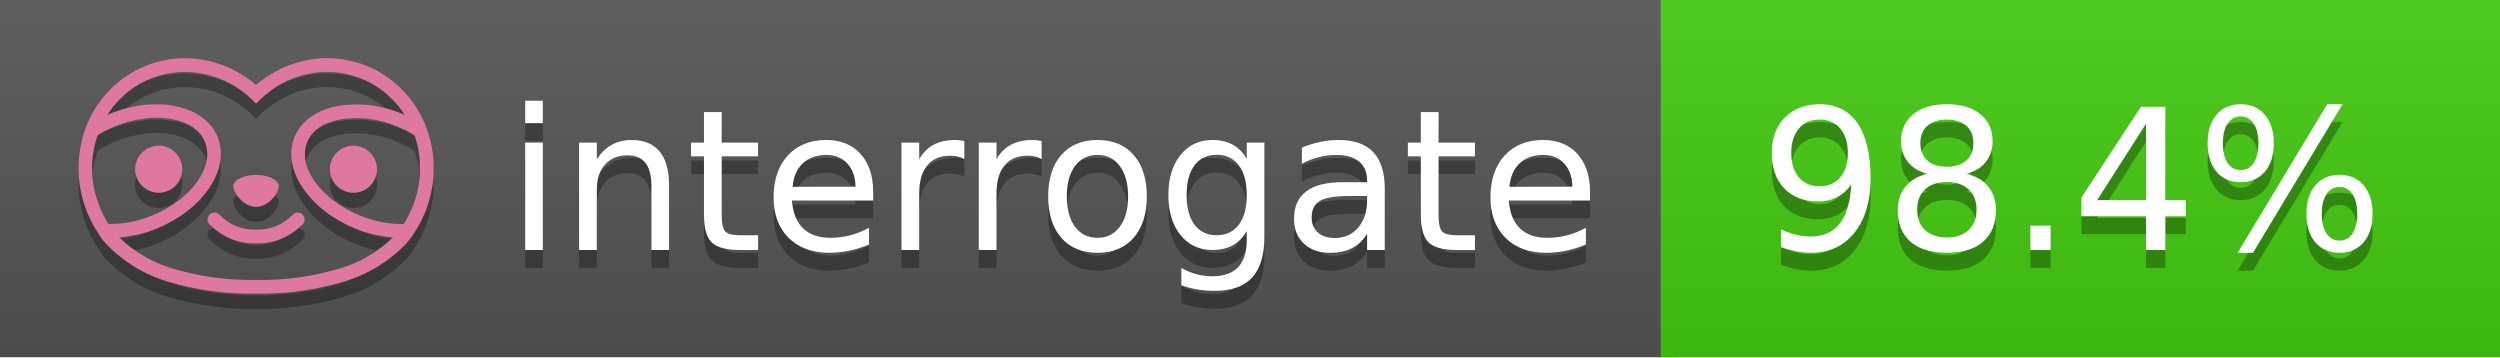
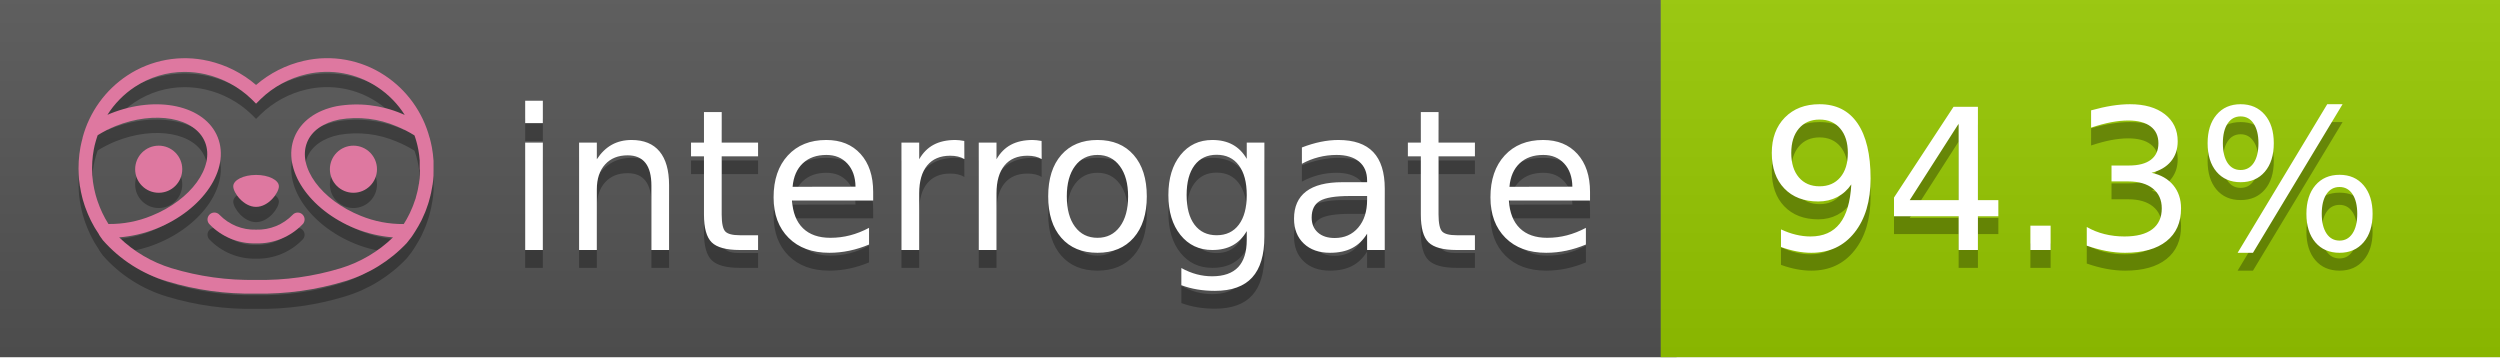
<svg xmlns="http://www.w3.org/2000/svg" width="140" height="20" viewBox="0 0 140 20" version="1.1" xml:space="preserve" style="fill-rule:evenodd;clip-rule:evenodd;stroke-linejoin:round;stroke-miterlimit:2;">
  <g transform="matrix(1,0,0,1,22,0)">
    <g id="backgrounds" transform="matrix(1.32789,0,0,1,-22.3892,0)">
      <rect x="0" y="0" width="71" height="20" style="fill:rgb(85,85,85);" />
    </g>
-     <rect x="71" y="0" width="47" height="20" data-interrogate="color" style="fill:#4c1" />
+     <rect x="71" y="0" width="47" height="20" data-interrogate="color" style="fill:#97CA00" />
    <g transform="matrix(1.19746,0,0,1,-22.3744,-4.85723e-16)">
      <rect x="0" y="0" width="118" height="20" style="fill:url(#_Linear1);" />
    </g>
  </g>
  <g fill="#fff" text-anchor="middle" font-family="DejaVu Sans,Verdana,Geneva,sans-serif" font-size="110">
    <text x="590" y="150" fill="#010101" fill-opacity=".3" transform="scale(.1)" textLength="610">interrogate</text>
    <text x="590" y="140" transform="scale(.1)" textLength="610">interrogate</text>
-     <text x="1160" y="150" fill="#010101" fill-opacity=".3" transform="scale(.1)" textLength="370" data-interrogate="result">98.4%</text>
-     <text x="1160" y="140" transform="scale(.1)" textLength="370" data-interrogate="result">98.4%</text>
+     <text x="1160" y="150" fill="#010101" fill-opacity=".3" transform="scale(.1)" textLength="370" data-interrogate="result">94.3%</text>
+     <text x="1160" y="140" transform="scale(.1)" textLength="370" data-interrogate="result">94.3%</text>
  </g>
  <g id="logo-shadow" transform="matrix(0.854876,0,0,0.854876,-6.73514,1.732)">
    <g transform="matrix(0.299012,0,0,0.299012,9.70229,-6.68582)">
      <path d="M50,64.25C52.76,64.25 55,61.13 55,59.75C55,58.37 52.76,57.25 50,57.25C47.24,57.25 45,58.37 45,59.75C45,61.13 47.24,64.25 50,64.25Z" style="fill:rgb(1,1,1);fill-opacity:0.3;fill-rule:nonzero;" />
    </g>
    <g transform="matrix(0.299012,0,0,0.299012,9.70229,-6.68582)">
      <path d="M88,49.05C86.506,43.475 83.018,38.638 78.2,35.46C72.969,32.002 66.539,30.844 60.43,32.26C56.576,33.145 52.995,34.958 50,37.54C46.998,34.958 43.411,33.149 39.55,32.27C33.441,30.853 27.011,32.011 21.78,35.47C16.97,38.652 13.489,43.489 12,49.06L12,49.13C11.82,49.79 11.66,50.46 11.53,51.13C11.146,53.207 11.021,55.323 11.16,57.43C11.16,58.03 11.26,58.63 11.34,59.23C11.34,59.51 11.43,59.79 11.48,60.07C11.53,60.35 11.58,60.68 11.64,60.98C11.7,61.28 11.8,61.69 11.89,62.05C11.98,62.41 11.99,62.47 12.05,62.68C12.16,63.07 12.28,63.46 12.41,63.84L12.58,64.34C12.72,64.74 12.88,65.14 13.04,65.53L13.23,65.98C13.403,66.373 13.583,66.767 13.77,67.16L13.99,67.59C14.19,67.97 14.39,68.35 14.61,68.73L14.87,69.15C15.1,69.52 15.33,69.89 15.58,70.26L15.58,70.32L15.99,70.93C16.14,71.14 16.29,71.36 16.45,71.57C20.206,75.83 25.086,78.95 30.53,80.57C36.839,82.48 43.41,83.385 50,83.25C56.599,83.374 63.177,82.456 69.49,80.53C74.644,78.978 79.303,76.102 83,72.19C83.34,71.78 83.65,71.35 84,70.92L84.18,70.66L84.33,70.44L84.41,70.32C84.55,70.12 84.67,69.9 84.81,69.7C85.07,69.3 85.32,68.89 85.55,68.48C85.78,68.07 86.02,67.65 86.23,67.22C86.31,67.05 86.39,66.88 86.47,66.7C86.67,66.28 86.85,65.87 87.03,65.44L87.23,64.92C87.397,64.487 87.55,64.05 87.69,63.61L87.85,63.09C87.98,62.64 88.1,62.19 88.21,61.74C88.21,61.57 88.3,61.39 88.33,61.22C88.43,60.75 88.52,60.22 88.6,59.79C88.6,59.64 88.66,59.49 88.68,59.33C88.77,58.71 88.84,58.08 88.88,57.45L88.88,54.17C88.817,53.164 88.693,52.162 88.51,51.17C88.38,50.5 88.23,49.84 88.05,49.17L88,49.05ZM85.89,56.44L85.89,57.23C85.89,57.78 85.79,58.32 85.72,58.86C85.72,59.01 85.72,59.15 85.65,59.3C85.59,59.7 85.51,60.11 85.43,60.51L85.32,60.99C85.23,61.38 85.12,61.77 85.01,62.16C85.01,62.31 84.93,62.46 84.88,62.6C84.74,63.04 84.59,63.47 84.42,63.9L84.27,64.28C84.1,64.71 83.91,65.14 83.71,65.56C83.51,65.98 83.43,66.12 83.28,66.4L83.01,66.91C82.83,67.223 82.643,67.537 82.45,67.85L82.35,68.01C79.121,68.047 75.918,67.434 72.93,66.21C64.27,62.74 59,55.52 61.18,50.11C62.18,47.6 64.7,45.82 68.26,45.11C72.489,44.395 76.835,44.908 80.78,46.59C82.141,47.144 83.453,47.813 84.7,48.59C84.76,48.76 84.82,48.93 84.88,49.1C84.94,49.27 85.05,49.63 85.12,49.9C85.28,50.5 85.44,51.1 85.55,51.73C85.691,52.507 85.792,53.292 85.85,54.08L85.85,55.89C85.85,56.12 85.91,56.25 85.91,56.45L85.89,56.44ZM17.66,68C16.668,66.435 15.869,64.756 15.28,63L15.17,62.68C15.06,62.35 14.96,62.01 14.87,61.68C14.823,61.493 14.777,61.31 14.73,61.13C14.66,60.84 14.59,60.55 14.53,60.27C14.47,59.99 14.43,59.72 14.38,59.44C14.33,59.16 14.3,59 14.27,58.78C14.2,58.27 14.15,57.78 14.11,57.23L14.11,57.03C14.008,55.236 14.122,53.437 14.45,51.67C14.56,51.06 14.71,50.46 14.88,49.87C14.96,49.59 15.04,49.32 15.13,49.05C15.22,48.78 15.24,48.72 15.3,48.55C16.548,47.774 17.859,47.105 19.22,46.55C27.86,43.09 36.65,44.67 38.82,50.08C40.99,55.49 35.73,62.74 27.09,66.2C24.101,67.431 20.893,68.043 17.66,68ZM68.57,77.68C62.554,79.508 56.287,80.376 50,80.25C43.737,80.37 37.495,79.506 31.5,77.69C27.185,76.38 23.243,74.062 20,70.93C22.815,70.706 25.58,70.055 28.2,69C38.37,64.92 44.39,56 41.6,49C38.81,42 28.27,39.72 18.1,43.8L17.43,44.09C18.973,41.648 21.019,39.561 23.43,37.97C26.671,35.824 30.473,34.68 34.36,34.68C35.884,34.681 37.404,34.852 38.89,35.19C42.694,36.049 46.191,37.935 49,40.64L50,41.64L51,40.64C53.797,37.937 57.279,36.049 61.07,35.18C66.402,33.947 72.014,34.968 76.57,38C78.98,39.588 81.026,41.671 82.57,44.11L81.9,43.82C77.409,41.921 72.464,41.355 67.66,42.19C63.08,43.12 59.79,45.54 58.39,49.02C55.6,55.97 61.62,64.94 71.79,69.02C74.414,70.07 77.182,70.714 80,70.93C76.776,74.05 72.859,76.363 68.57,77.68Z" style="fill:rgb(1,1,1);fill-opacity:0.3;fill-rule:nonzero;" />
    </g>
    <g transform="matrix(0.299012,0,0,0.299012,9.70229,-6.68582)">
      <circle cx="71.33" cy="56" r="5.16" style="fill:rgb(1,1,1);fill-opacity:0.3;" />
    </g>
    <g transform="matrix(0.299012,0,0,0.299012,9.70229,-6.68582)">
      <circle cx="28.67" cy="56" r="5.16" style="fill:rgb(1,1,1);fill-opacity:0.3;" />
    </g>
    <g transform="matrix(0.299012,0,0,0.299012,9.70229,-6.68582)">
      <path d="M58,66C55.912,68.161 53.003,69.339 50,69.24C46.997,69.339 44.088,68.161 42,66C41.714,65.677 41.302,65.491 40.87,65.491C40.042,65.491 39.361,66.172 39.361,67C39.361,67.368 39.496,67.724 39.74,68C42.403,70.804 46.134,72.35 50,72.25C53.862,72.347 57.59,70.802 60.25,68C60.495,67.725 60.63,67.369 60.63,67C60.63,66.174 59.951,65.495 59.125,65.495C58.695,65.495 58.285,65.679 58,66Z" style="fill:rgb(1,1,1);fill-opacity:0.3;fill-rule:nonzero;" />
    </g>
  </g>
  <g id="logo-pink" transform="matrix(0.854876,0,0,0.854876,-6.73514,0.877124)">
    <g transform="matrix(0.299012,0,0,0.299012,9.70229,-6.68582)">
      <path d="M50,64.25C52.76,64.25 55,61.13 55,59.75C55,58.37 52.76,57.25 50,57.25C47.24,57.25 45,58.37 45,59.75C45,61.13 47.24,64.25 50,64.25Z" style="fill:rgb(222,120,160);fill-rule:nonzero;" />
    </g>
    <g transform="matrix(0.299012,0,0,0.299012,9.70229,-6.68582)">
      <path d="M88,49.05C86.506,43.475 83.018,38.638 78.2,35.46C72.969,32.002 66.539,30.844 60.43,32.26C56.576,33.145 52.995,34.958 50,37.54C46.998,34.958 43.411,33.149 39.55,32.27C33.441,30.853 27.011,32.011 21.78,35.47C16.97,38.652 13.489,43.489 12,49.06L12,49.13C11.82,49.79 11.66,50.46 11.53,51.13C11.146,53.207 11.021,55.323 11.16,57.43C11.16,58.03 11.26,58.63 11.34,59.23C11.34,59.51 11.43,59.79 11.48,60.07C11.53,60.35 11.58,60.68 11.64,60.98C11.7,61.28 11.8,61.69 11.89,62.05C11.98,62.41 11.99,62.47 12.05,62.68C12.16,63.07 12.28,63.46 12.41,63.84L12.58,64.34C12.72,64.74 12.88,65.14 13.04,65.53L13.23,65.98C13.403,66.373 13.583,66.767 13.77,67.16L13.99,67.59C14.19,67.97 14.39,68.35 14.61,68.73L14.87,69.15C15.1,69.52 15.33,69.89 15.58,70.26L15.58,70.32L15.99,70.93C16.14,71.14 16.29,71.36 16.45,71.57C20.206,75.83 25.086,78.95 30.53,80.57C36.839,82.48 43.41,83.385 50,83.25C56.599,83.374 63.177,82.456 69.49,80.53C74.644,78.978 79.303,76.102 83,72.19C83.34,71.78 83.65,71.35 84,70.92L84.18,70.66L84.33,70.44L84.41,70.32C84.55,70.12 84.67,69.9 84.81,69.7C85.07,69.3 85.32,68.89 85.55,68.48C85.78,68.07 86.02,67.65 86.23,67.22C86.31,67.05 86.39,66.88 86.47,66.7C86.67,66.28 86.85,65.87 87.03,65.44L87.23,64.92C87.397,64.487 87.55,64.05 87.69,63.61L87.85,63.09C87.98,62.64 88.1,62.19 88.21,61.74C88.21,61.57 88.3,61.39 88.33,61.22C88.43,60.75 88.52,60.22 88.6,59.79C88.6,59.64 88.66,59.49 88.68,59.33C88.77,58.71 88.84,58.08 88.88,57.45L88.88,54.17C88.817,53.164 88.693,52.162 88.51,51.17C88.38,50.5 88.23,49.84 88.05,49.17L88,49.05ZM85.89,56.44L85.89,57.23C85.89,57.78 85.79,58.32 85.72,58.86C85.72,59.01 85.72,59.15 85.65,59.3C85.59,59.7 85.51,60.11 85.43,60.51L85.32,60.99C85.23,61.38 85.12,61.77 85.01,62.16C85.01,62.31 84.93,62.46 84.88,62.6C84.74,63.04 84.59,63.47 84.42,63.9L84.27,64.28C84.1,64.71 83.91,65.14 83.71,65.56C83.51,65.98 83.43,66.12 83.28,66.4L83.01,66.91C82.83,67.223 82.643,67.537 82.45,67.85L82.35,68.01C79.121,68.047 75.918,67.434 72.93,66.21C64.27,62.74 59,55.52 61.18,50.11C62.18,47.6 64.7,45.82 68.26,45.11C72.489,44.395 76.835,44.908 80.78,46.59C82.141,47.144 83.453,47.813 84.7,48.59C84.76,48.76 84.82,48.93 84.88,49.1C84.94,49.27 85.05,49.63 85.12,49.9C85.28,50.5 85.44,51.1 85.55,51.73C85.691,52.507 85.792,53.292 85.85,54.08L85.85,55.89C85.85,56.12 85.91,56.25 85.91,56.45L85.89,56.44ZM17.66,68C16.668,66.435 15.869,64.756 15.28,63L15.17,62.68C15.06,62.35 14.96,62.01 14.87,61.68C14.823,61.493 14.777,61.31 14.73,61.13C14.66,60.84 14.59,60.55 14.53,60.27C14.47,59.99 14.43,59.72 14.38,59.44C14.33,59.16 14.3,59 14.27,58.78C14.2,58.27 14.15,57.78 14.11,57.23L14.11,57.03C14.008,55.236 14.122,53.437 14.45,51.67C14.56,51.06 14.71,50.46 14.88,49.87C14.96,49.59 15.04,49.32 15.13,49.05C15.22,48.78 15.24,48.72 15.3,48.55C16.548,47.774 17.859,47.105 19.22,46.55C27.86,43.09 36.65,44.67 38.82,50.08C40.99,55.49 35.73,62.74 27.09,66.2C24.101,67.431 20.893,68.043 17.66,68ZM68.57,77.68C62.554,79.508 56.287,80.376 50,80.25C43.737,80.37 37.495,79.506 31.5,77.69C27.185,76.38 23.243,74.062 20,70.93C22.815,70.706 25.58,70.055 28.2,69C38.37,64.92 44.39,56 41.6,49C38.81,42 28.27,39.72 18.1,43.8L17.43,44.09C18.973,41.648 21.019,39.561 23.43,37.97C26.671,35.824 30.473,34.68 34.36,34.68C35.884,34.681 37.404,34.852 38.89,35.19C42.694,36.049 46.191,37.935 49,40.64L50,41.64L51,40.64C53.797,37.937 57.279,36.049 61.07,35.18C66.402,33.947 72.014,34.968 76.57,38C78.98,39.588 81.026,41.671 82.57,44.11L81.9,43.82C77.409,41.921 72.464,41.355 67.66,42.19C63.08,43.12 59.79,45.54 58.39,49.02C55.6,55.97 61.62,64.94 71.79,69.02C74.414,70.07 77.182,70.714 80,70.93C76.776,74.05 72.859,76.363 68.57,77.68Z" style="fill:rgb(222,120,160);fill-rule:nonzero;" />
    </g>
    <g transform="matrix(0.299012,0,0,0.299012,9.70229,-6.68582)">
      <circle cx="71.33" cy="56" r="5.16" style="fill:rgb(222,120,160);" />
    </g>
    <g transform="matrix(0.299012,0,0,0.299012,9.70229,-6.68582)">
      <circle cx="28.67" cy="56" r="5.16" style="fill:rgb(222,120,160);" />
    </g>
    <g transform="matrix(0.299012,0,0,0.299012,9.70229,-6.68582)">
      <path d="M58,66C55.912,68.161 53.003,69.339 50,69.24C46.997,69.339 44.088,68.161 42,66C41.714,65.677 41.302,65.491 40.87,65.491C40.042,65.491 39.361,66.172 39.361,67C39.361,67.368 39.496,67.724 39.74,68C42.403,70.804 46.134,72.35 50,72.25C53.862,72.347 57.59,70.802 60.25,68C60.495,67.725 60.63,67.369 60.63,67C60.63,66.174 59.951,65.495 59.125,65.495C58.695,65.495 58.285,65.679 58,66Z" style="fill:rgb(222,120,160);fill-rule:nonzero;" />
    </g>
  </g>
  <defs>
    <linearGradient id="_Linear1" x1="0" y1="0" x2="1" y2="0" gradientUnits="userSpaceOnUse" gradientTransform="matrix(1.22465e-15,20,-20,1.22465e-15,0,0)">
      <stop offset="0" style="stop-color:rgb(187,187,187);stop-opacity:0.1" />
      <stop offset="1" style="stop-color:black;stop-opacity:0.1" />
    </linearGradient>
  </defs>
</svg>
